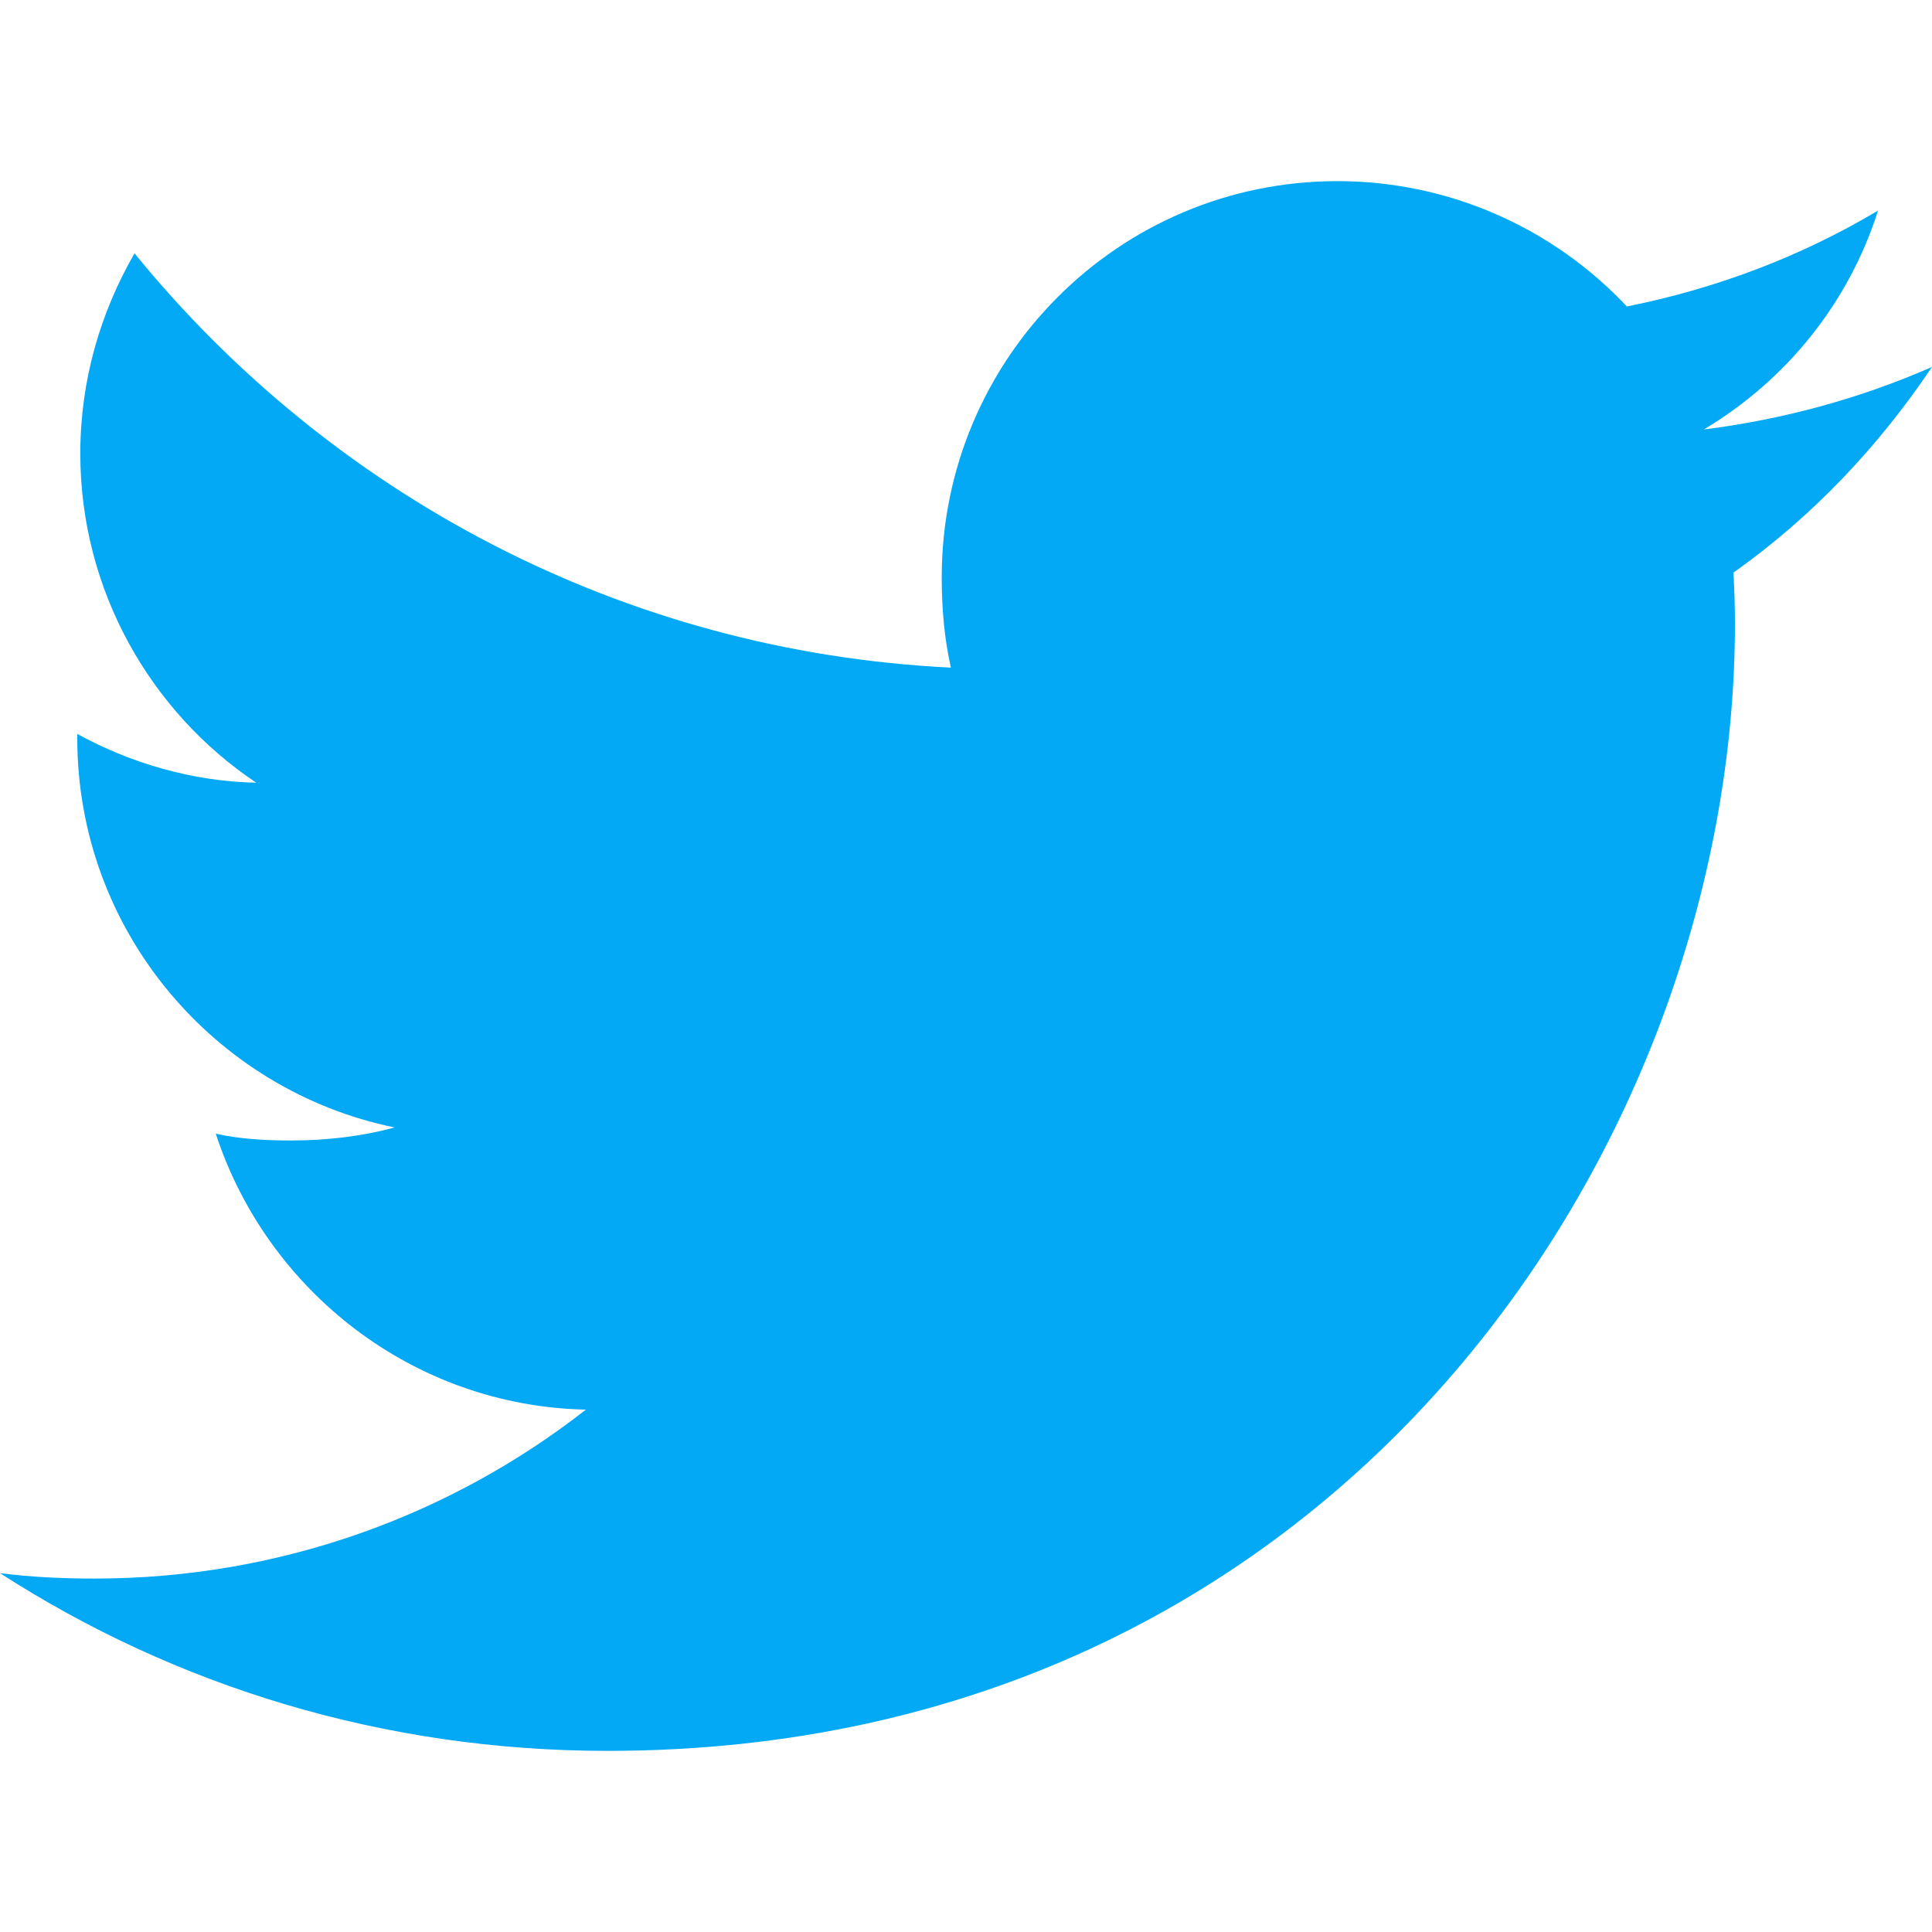
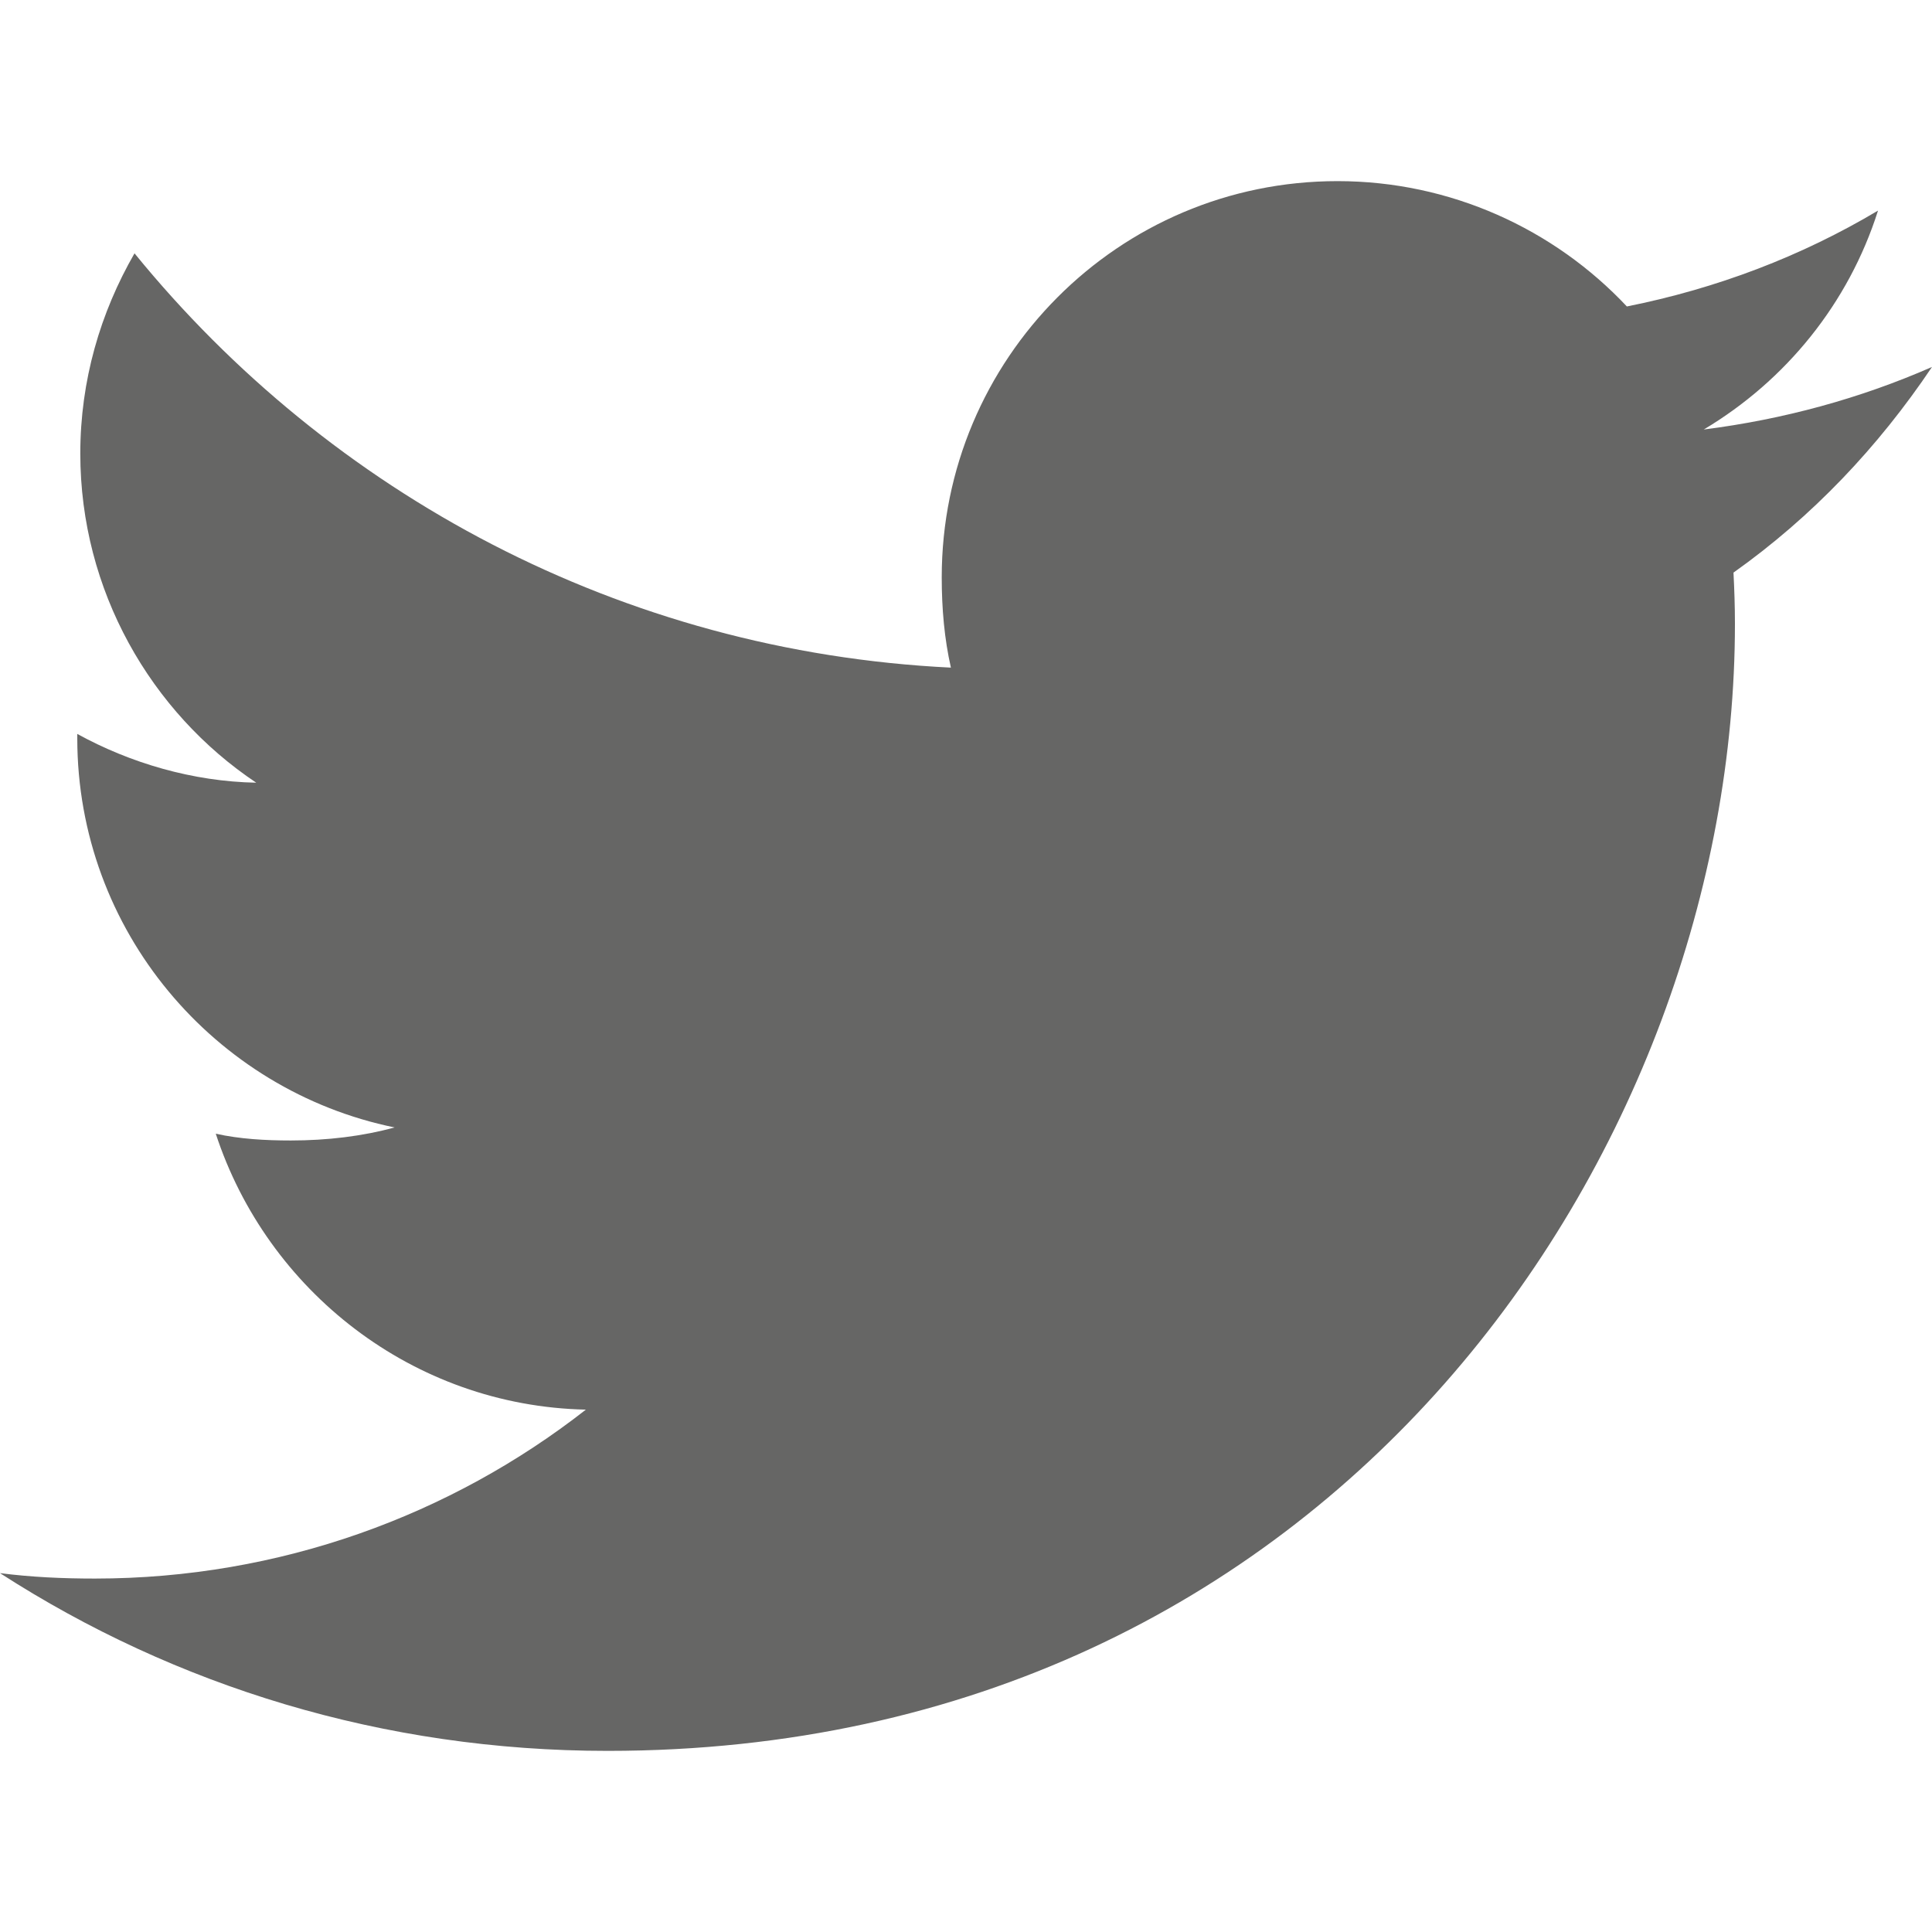
<svg xmlns="http://www.w3.org/2000/svg" version="1.1" id="Capa_1" x="0px" y="0px" viewBox="0 0 512 512" style="enable-background:new 0 0 512 512;" xml:space="preserve">
-   <path style="fill:#03A9F4;" d="M512,97.248c-19.04,8.352-39.328,13.888-60.48,16.576c21.76-12.992,38.368-33.408,46.176-58.016  c-20.288,12.096-42.688,20.64-66.56,25.408C411.872,60.704,384.416,48,354.464,48c-58.112,0-104.896,47.168-104.896,104.992  c0,8.32,0.704,16.32,2.432,23.936c-87.264-4.256-164.48-46.08-216.352-109.792c-9.056,15.712-14.368,33.696-14.368,53.056  c0,36.352,18.72,68.576,46.624,87.232c-16.864-0.32-33.408-5.216-47.424-12.928c0,0.32,0,0.736,0,1.152  c0,51.008,36.384,93.376,84.096,103.136c-8.544,2.336-17.856,3.456-27.52,3.456c-6.72,0-13.504-0.384-19.872-1.792  c13.6,41.568,52.192,72.128,98.08,73.12c-35.712,27.936-81.056,44.768-130.144,44.768c-8.608,0-16.864-0.384-25.12-1.44  C46.496,446.88,101.6,464,161.024,464c193.152,0,298.752-160,298.752-298.688c0-4.64-0.16-9.12-0.384-13.568  C480.224,136.96,497.728,118.496,512,97.248z" />
+   <path style="fill:#666665;" d="M512,97.248c-19.04,8.352-39.328,13.888-60.48,16.576c21.76-12.992,38.368-33.408,46.176-58.016  c-20.288,12.096-42.688,20.64-66.56,25.408C411.872,60.704,384.416,48,354.464,48c-58.112,0-104.896,47.168-104.896,104.992  c0,8.32,0.704,16.32,2.432,23.936c-87.264-4.256-164.48-46.08-216.352-109.792c-9.056,15.712-14.368,33.696-14.368,53.056  c0,36.352,18.72,68.576,46.624,87.232c-16.864-0.32-33.408-5.216-47.424-12.928c0,0.32,0,0.736,0,1.152  c0,51.008,36.384,93.376,84.096,103.136c-8.544,2.336-17.856,3.456-27.52,3.456c-6.72,0-13.504-0.384-19.872-1.792  c13.6,41.568,52.192,72.128,98.08,73.12c-35.712,27.936-81.056,44.768-130.144,44.768c-8.608,0-16.864-0.384-25.12-1.44  C46.496,446.88,101.6,464,161.024,464c193.152,0,298.752-160,298.752-298.688c0-4.64-0.16-9.12-0.384-13.568  C480.224,136.96,497.728,118.496,512,97.248z" />
  <g>
</g>
  <g>
</g>
  <g>
</g>
  <g>
</g>
  <g>
</g>
  <g>
</g>
  <g>
</g>
  <g>
</g>
  <g>
</g>
  <g>
</g>
  <g>
</g>
  <g>
</g>
  <g>
</g>
  <g>
</g>
  <g>
</g>
</svg>
